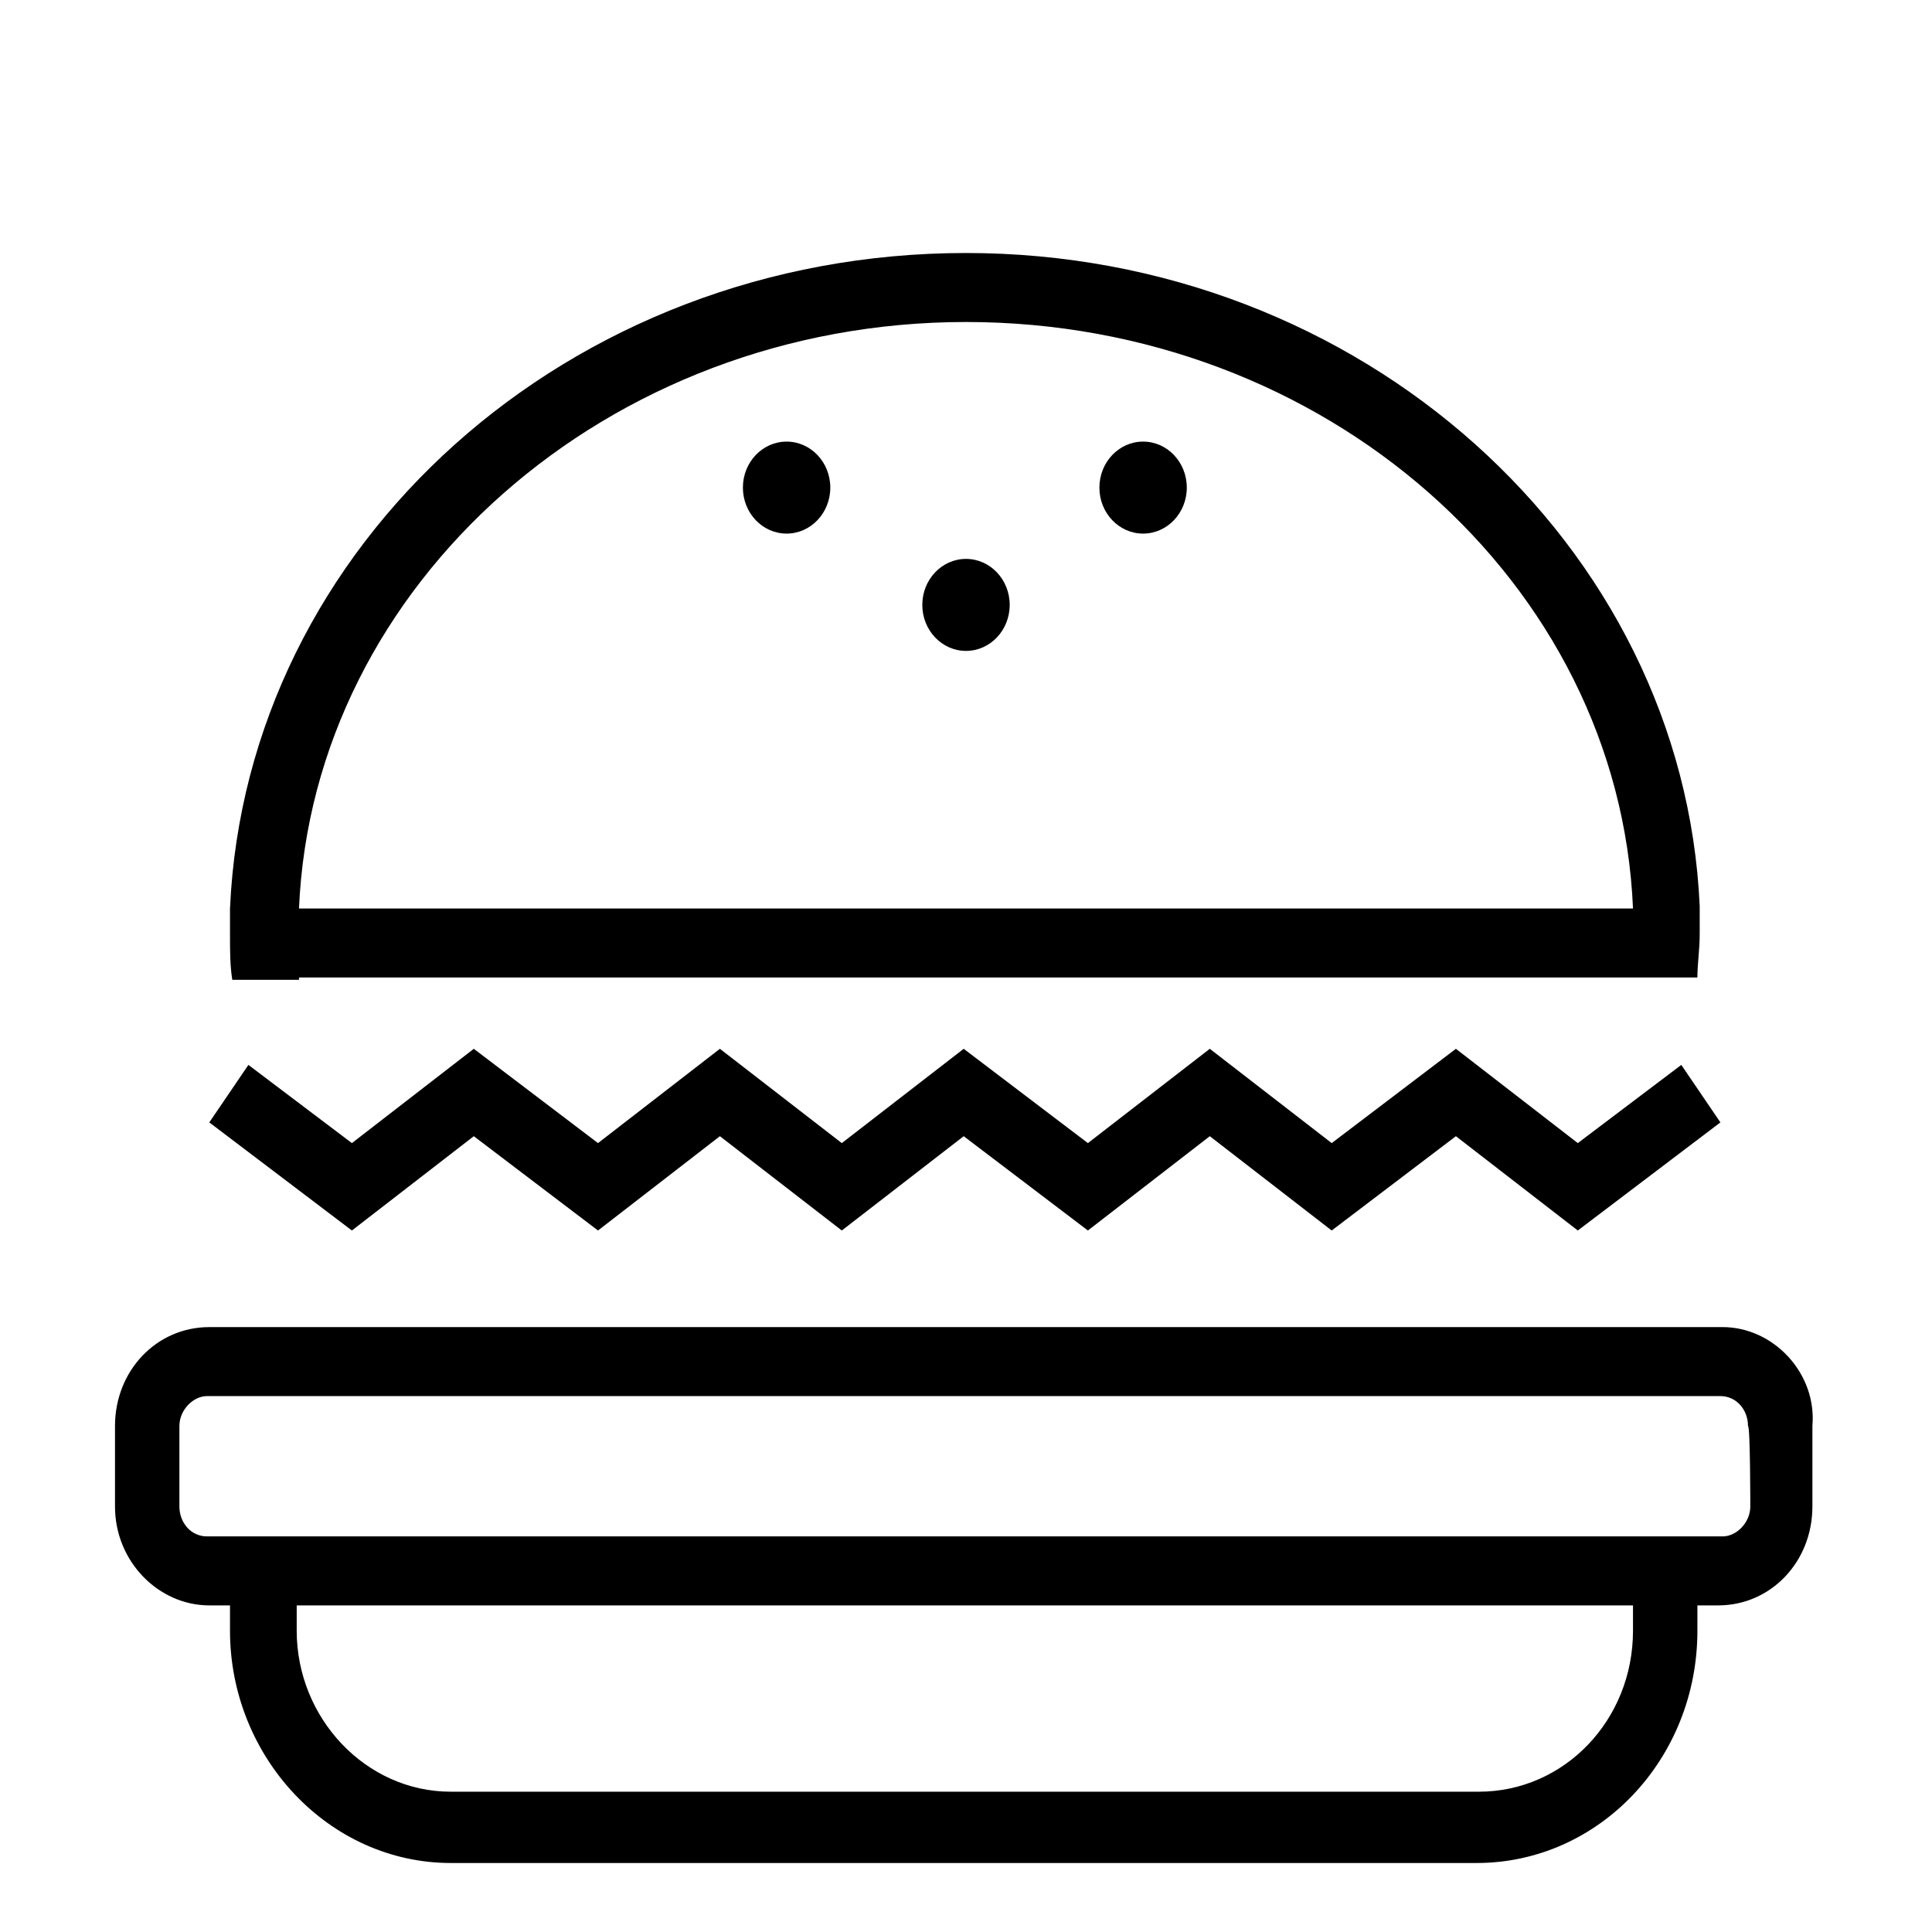
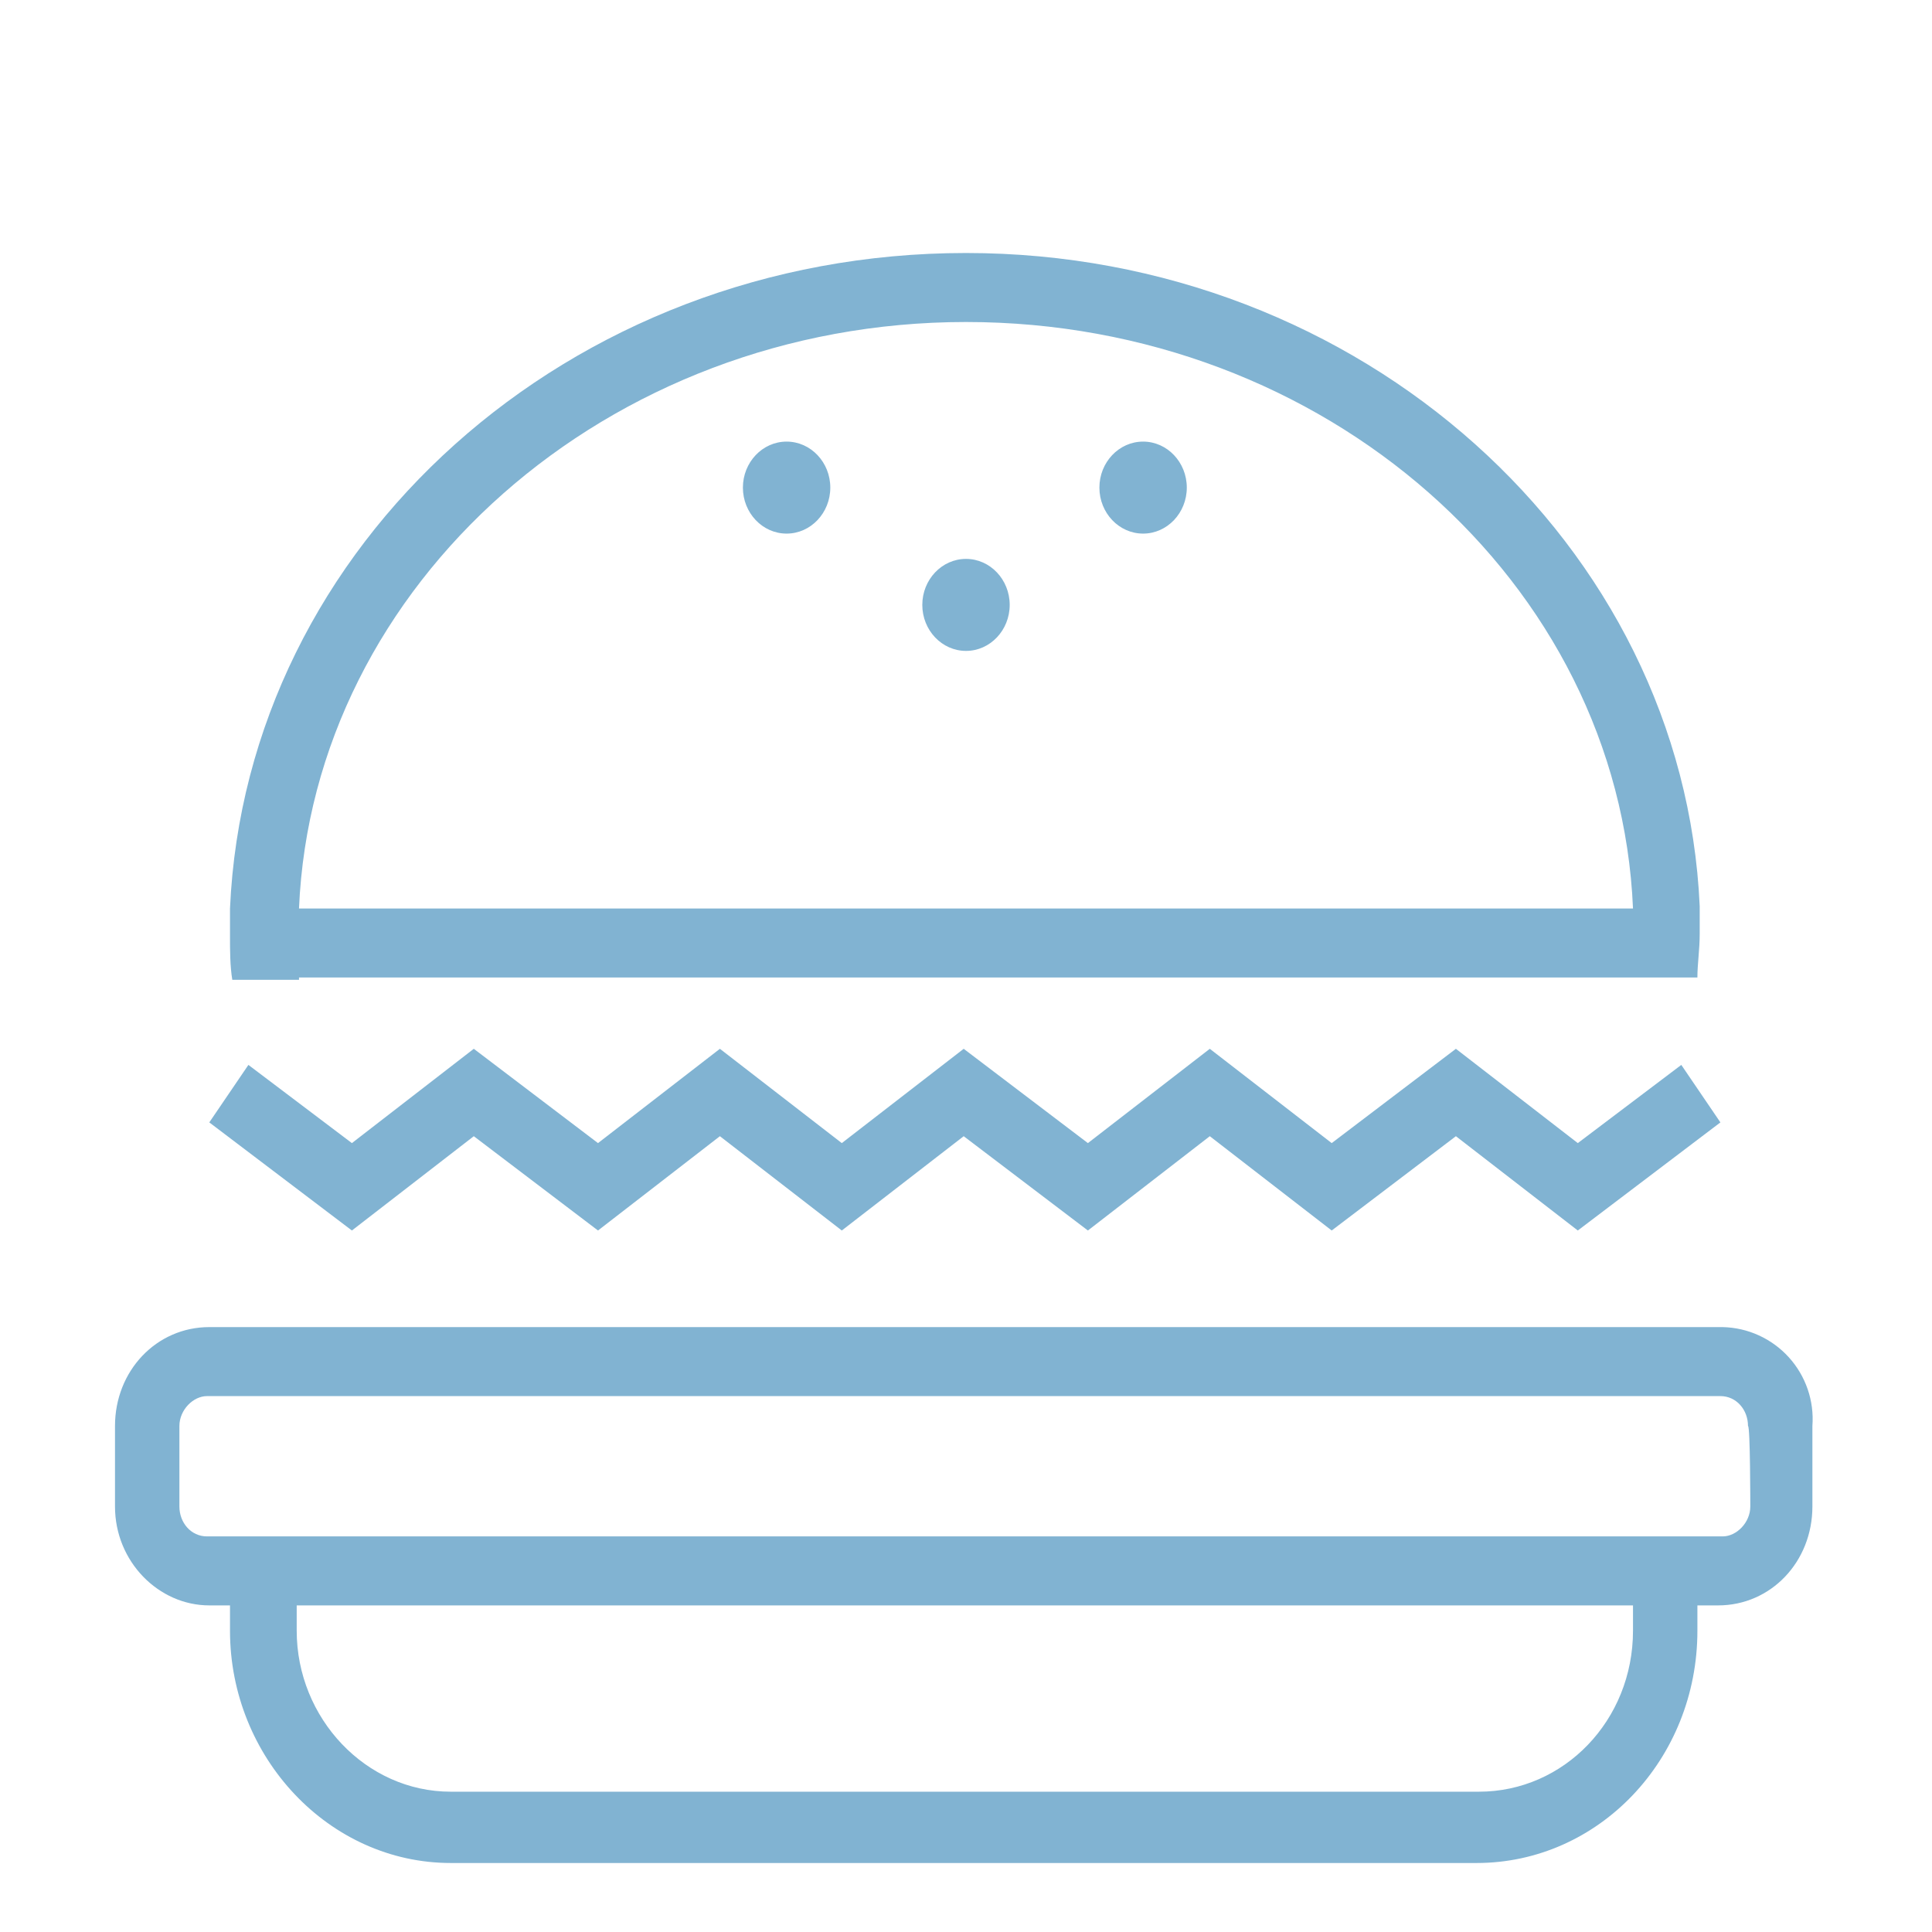
- <svg xmlns="http://www.w3.org/2000/svg" width="84" height="84" viewBox="0 0 84 84" fill="none">
-   <path d="M74.9 57.7H64.3H19.6H9.1C6.8 57.7 5 59.6 5 62V65.5C5 67.9 6.9 69.8 9.1 69.8H10V70.9C10 76.4 14.3 81 19.6 81H64.2C69.5 81 73.8 76.5 73.8 70.9V69.8H74.7C77 69.8 78.8 67.9 78.8 65.5V62C79 59.7 77.1 57.7 74.9 57.7ZM71 70.9C71 74.8 68 77.9 64.3 77.9H19.6C15.9 77.9 12.9 74.7 12.9 70.9V69.8H71V70.9ZM76.1 65.5C76.1 66.2 75.5 66.8 74.9 66.8H73.9H71H13H10H9C8.3 66.8 7.8 66.2 7.8 65.5V62C7.8 61.3 8.4 60.7 9 60.7H12.7H19.6H64.2H71.1H74.8C75.5 60.7 76 61.3 76 62C76.1 62 76.1 65.5 76.1 65.5Z" fill="black" />
-   <path d="M20.6 49.4L26 53.5L31.3 49.4L36.6 53.5L41.9 49.4L47.3 53.5L52.6 49.4L57.9 53.5L63.3 49.4L68.6 53.5L74.8 48.8L73.1 46.3L68.6 49.7L63.3 45.6L57.9 49.7L52.6 45.6L47.3 49.7L41.9 45.6L36.6 49.7L31.3 45.6L26 49.7L20.6 45.6L15.3 49.7L10.8 46.3L9.1 48.8L15.3 53.5L20.6 49.4Z" fill="black" />
-   <path d="M13 42.5H70.9H73.8C73.8 41.9 73.9 41.3 73.9 40.6C73.9 40.2 73.9 39.8 73.9 39.4C73.2 23.7 59.2 11 42 11C24.7 11 10.7 23.7 10 39.5C10 39.9 10 40.3 10 40.7C10 41.3 10 42 10.1 42.6H13V42.5ZM42 14C57.6 14 70.4 25.3 71 39.5H13C13.6 25.4 26.4 14 42 14Z" fill="black" />
-   <path d="M42 28.3C43.049 28.3 43.9 27.405 43.9 26.3C43.9 25.195 43.049 24.3 42 24.3C40.951 24.3 40.1 25.195 40.1 26.3C40.1 27.405 40.951 28.3 42 28.3Z" fill="black" />
-   <path d="M34.2 23.2C35.249 23.2 36.1 22.305 36.1 21.2C36.1 20.095 35.249 19.2 34.2 19.2C33.151 19.2 32.3 20.095 32.3 21.2C32.3 22.305 33.151 23.2 34.2 23.2Z" fill="black" />
-   <path d="M49.7 23.2C50.749 23.2 51.6 22.305 51.6 21.2C51.6 20.095 50.749 19.2 49.7 19.2C48.651 19.2 47.8 20.095 47.8 21.2C47.8 22.305 48.651 23.2 49.7 23.2Z" fill="black" />
+ <svg xmlns="http://www.w3.org/2000/svg" viewBox="0 0 84 84">
+   <path d="M74.9 57.7H9.1C6.8 57.7 5 59.6 5 62v3.5c0 2.4 1.9 4.3 4.1 4.3h.9v1.1c0 5.5 4.3 10.1 9.6 10.1h44.6c5.3 0 9.6-4.5 9.6-10.1v-1.1h.9c2.3 0 4.1-1.9 4.1-4.3V62a4 4 0 0 0-3.9-4.3ZM71 70.9c0 3.9-3 7-6.7 7H19.6c-3.7 0-6.7-3.2-6.7-7v-1.1H71v1.1Zm5.1-5.4c0 .7-.6 1.3-1.2 1.3H9c-.7 0-1.2-.6-1.2-1.3V62c0-.7.6-1.3 1.2-1.3h65.8c.7 0 1.2.6 1.2 1.3.1 0 .1 3.5.1 3.5ZM20.6 49.4l5.4 4.1 5.3-4.1 5.3 4.1 5.3-4.1 5.4 4.1 5.3-4.1 5.3 4.1 5.4-4.1 5.3 4.1 6.2-4.7-1.7-2.5-4.5 3.4-5.3-4.1-5.4 4.1-5.3-4.1-5.3 4.1-5.4-4.1-5.3 4.1-5.3-4.1-5.3 4.1-5.4-4.1-5.3 4.1-4.5-3.4-1.7 2.5 6.2 4.7 5.3-4.1ZM13 42.5h60.8c0-.6.1-1.2.1-1.9v-1.2C73.2 23.7 59.2 11 42 11c-17.3 0-31.3 12.7-32 28.5v1.2c0 .6 0 1.3.1 1.9H13v-.1ZM42 14c15.6 0 28.4 11.3 29 25.5H13C13.6 25.4 26.4 14 42 14ZM42 28.3c1.05 0 1.9-.9 1.9-2s-.85-2-1.9-2c-1.05 0-1.9.9-1.9 2s.85 2 1.9 2Zm-7.8-5.1c1.05 0 1.9-.9 1.9-2s-.85-2-1.9-2c-1.05 0-1.9.9-1.9 2s.85 2 1.9 2Zm15.5 0c1.05 0 1.9-.9 1.9-2s-.85-2-1.9-2c-1.05 0-1.9.9-1.9 2s.85 2 1.9 2Z" fill="#81b3d2" />
</svg>
